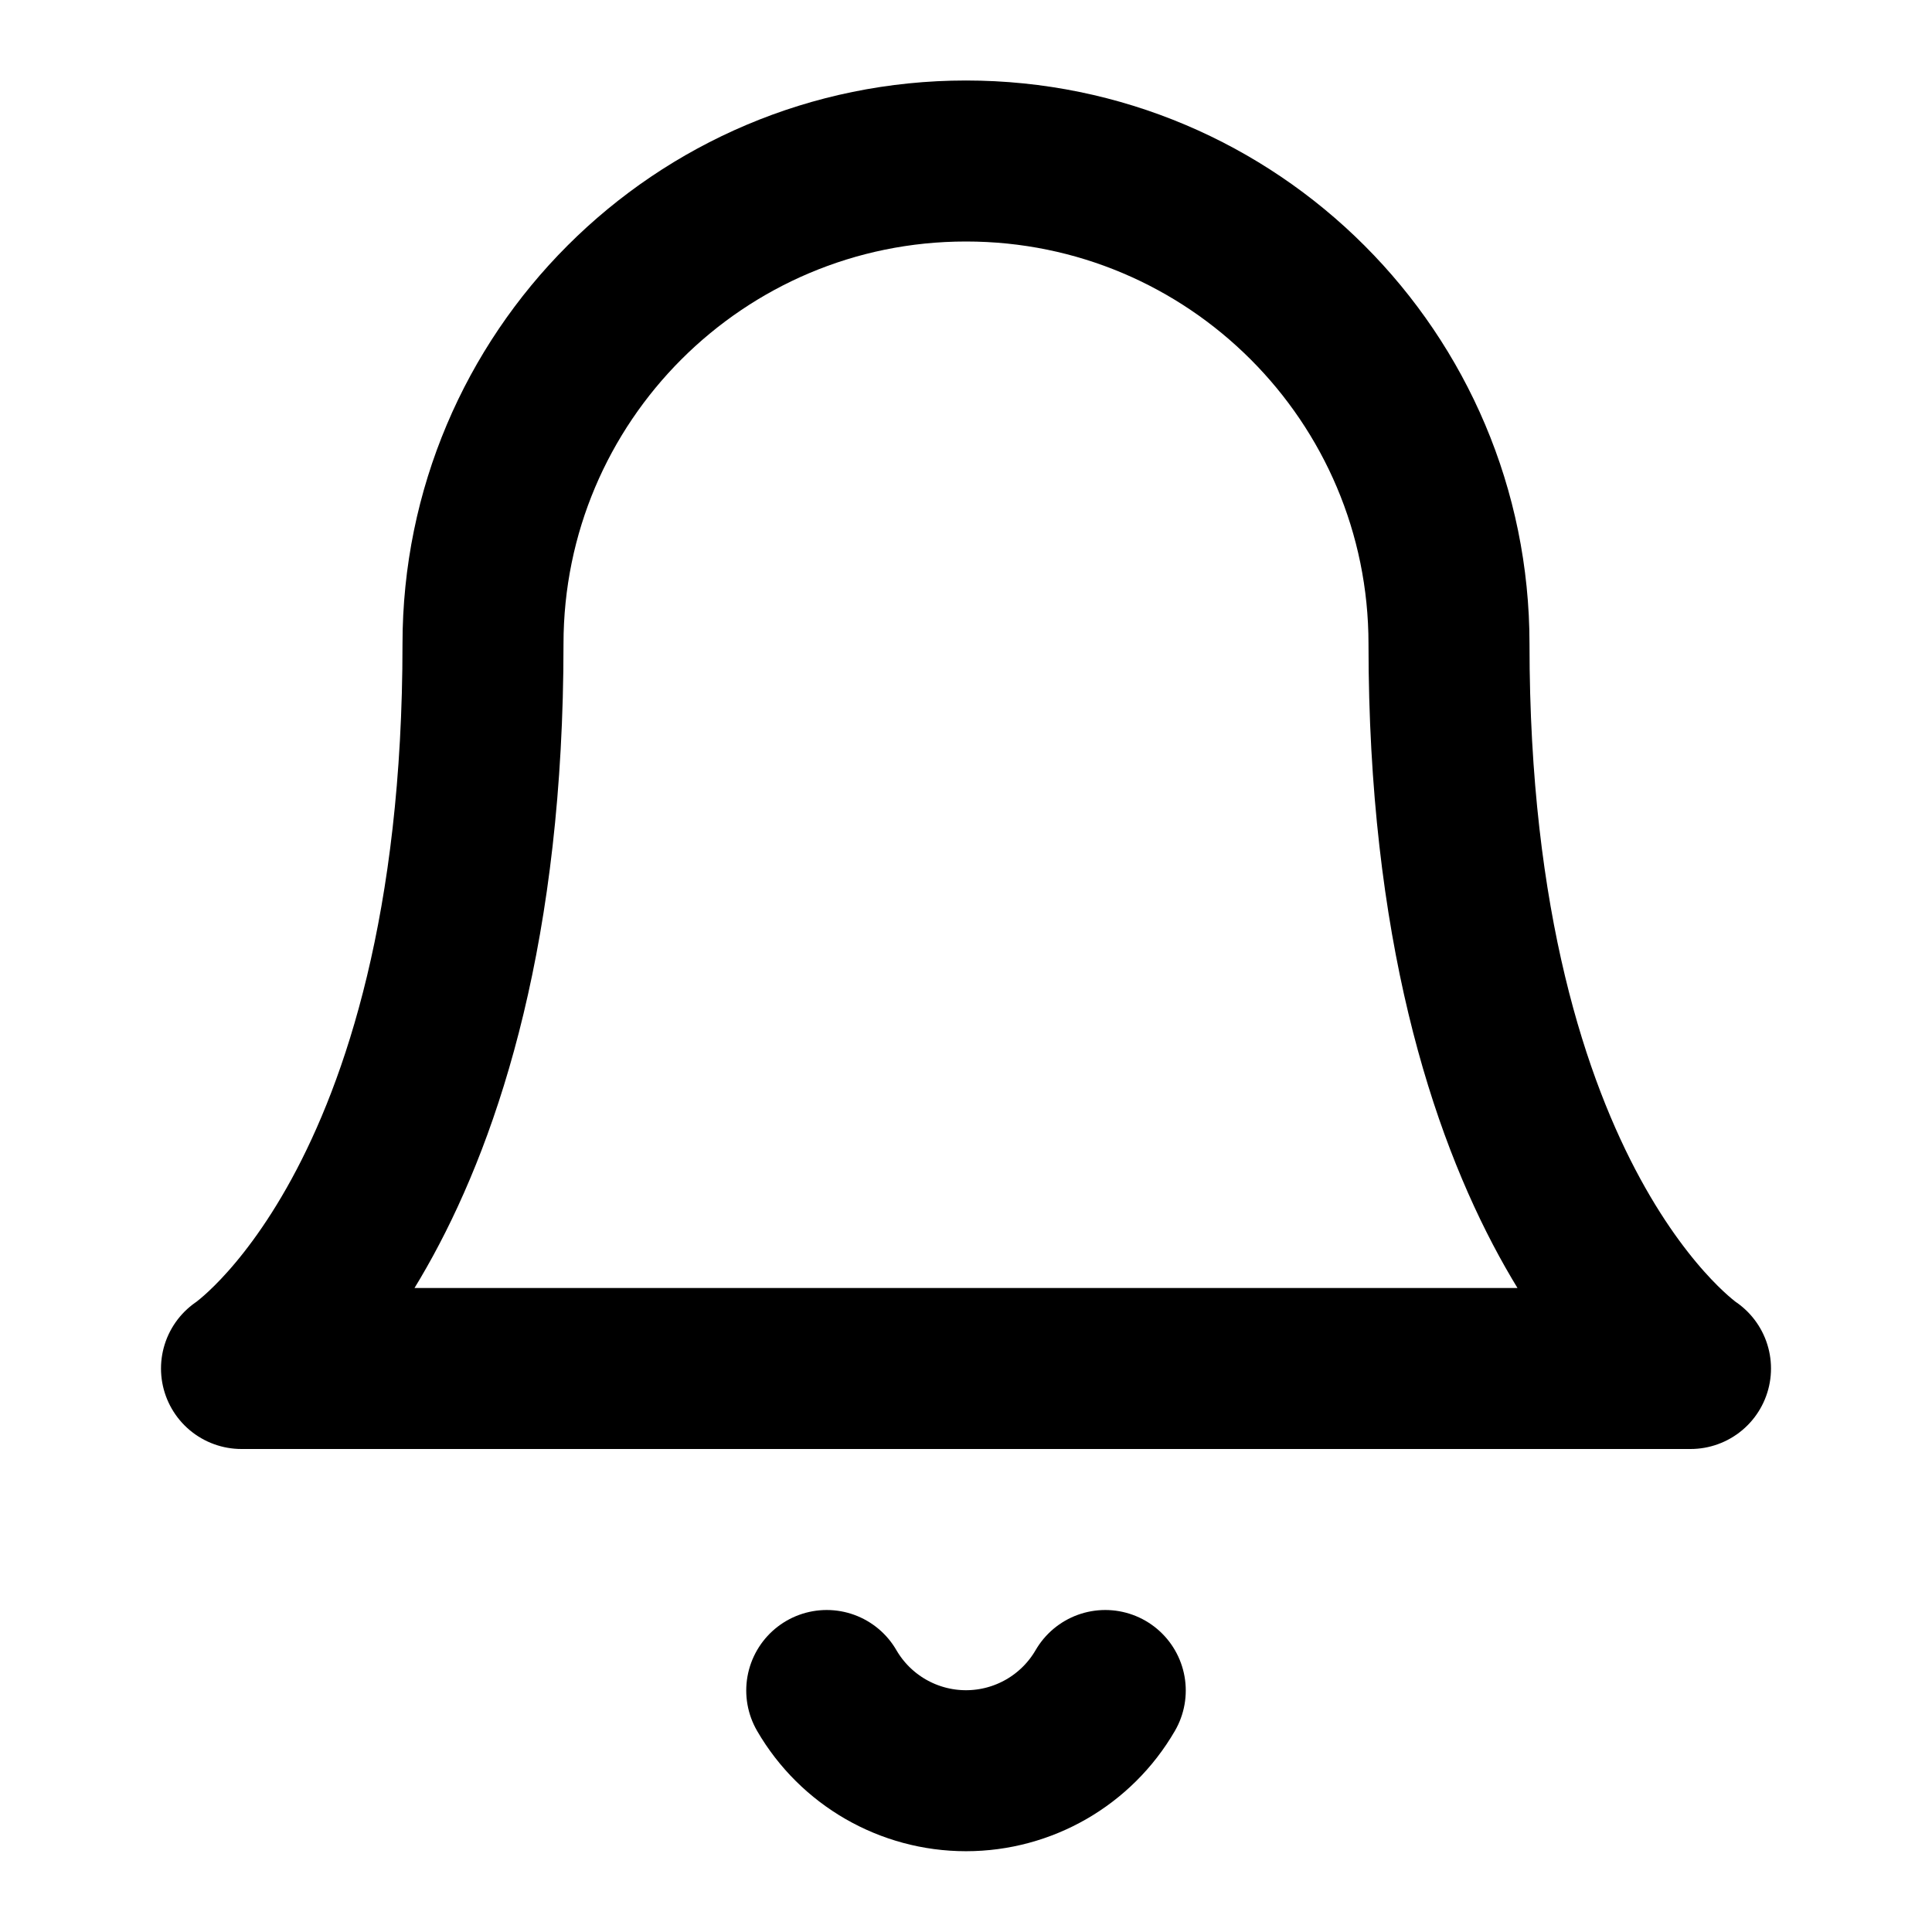
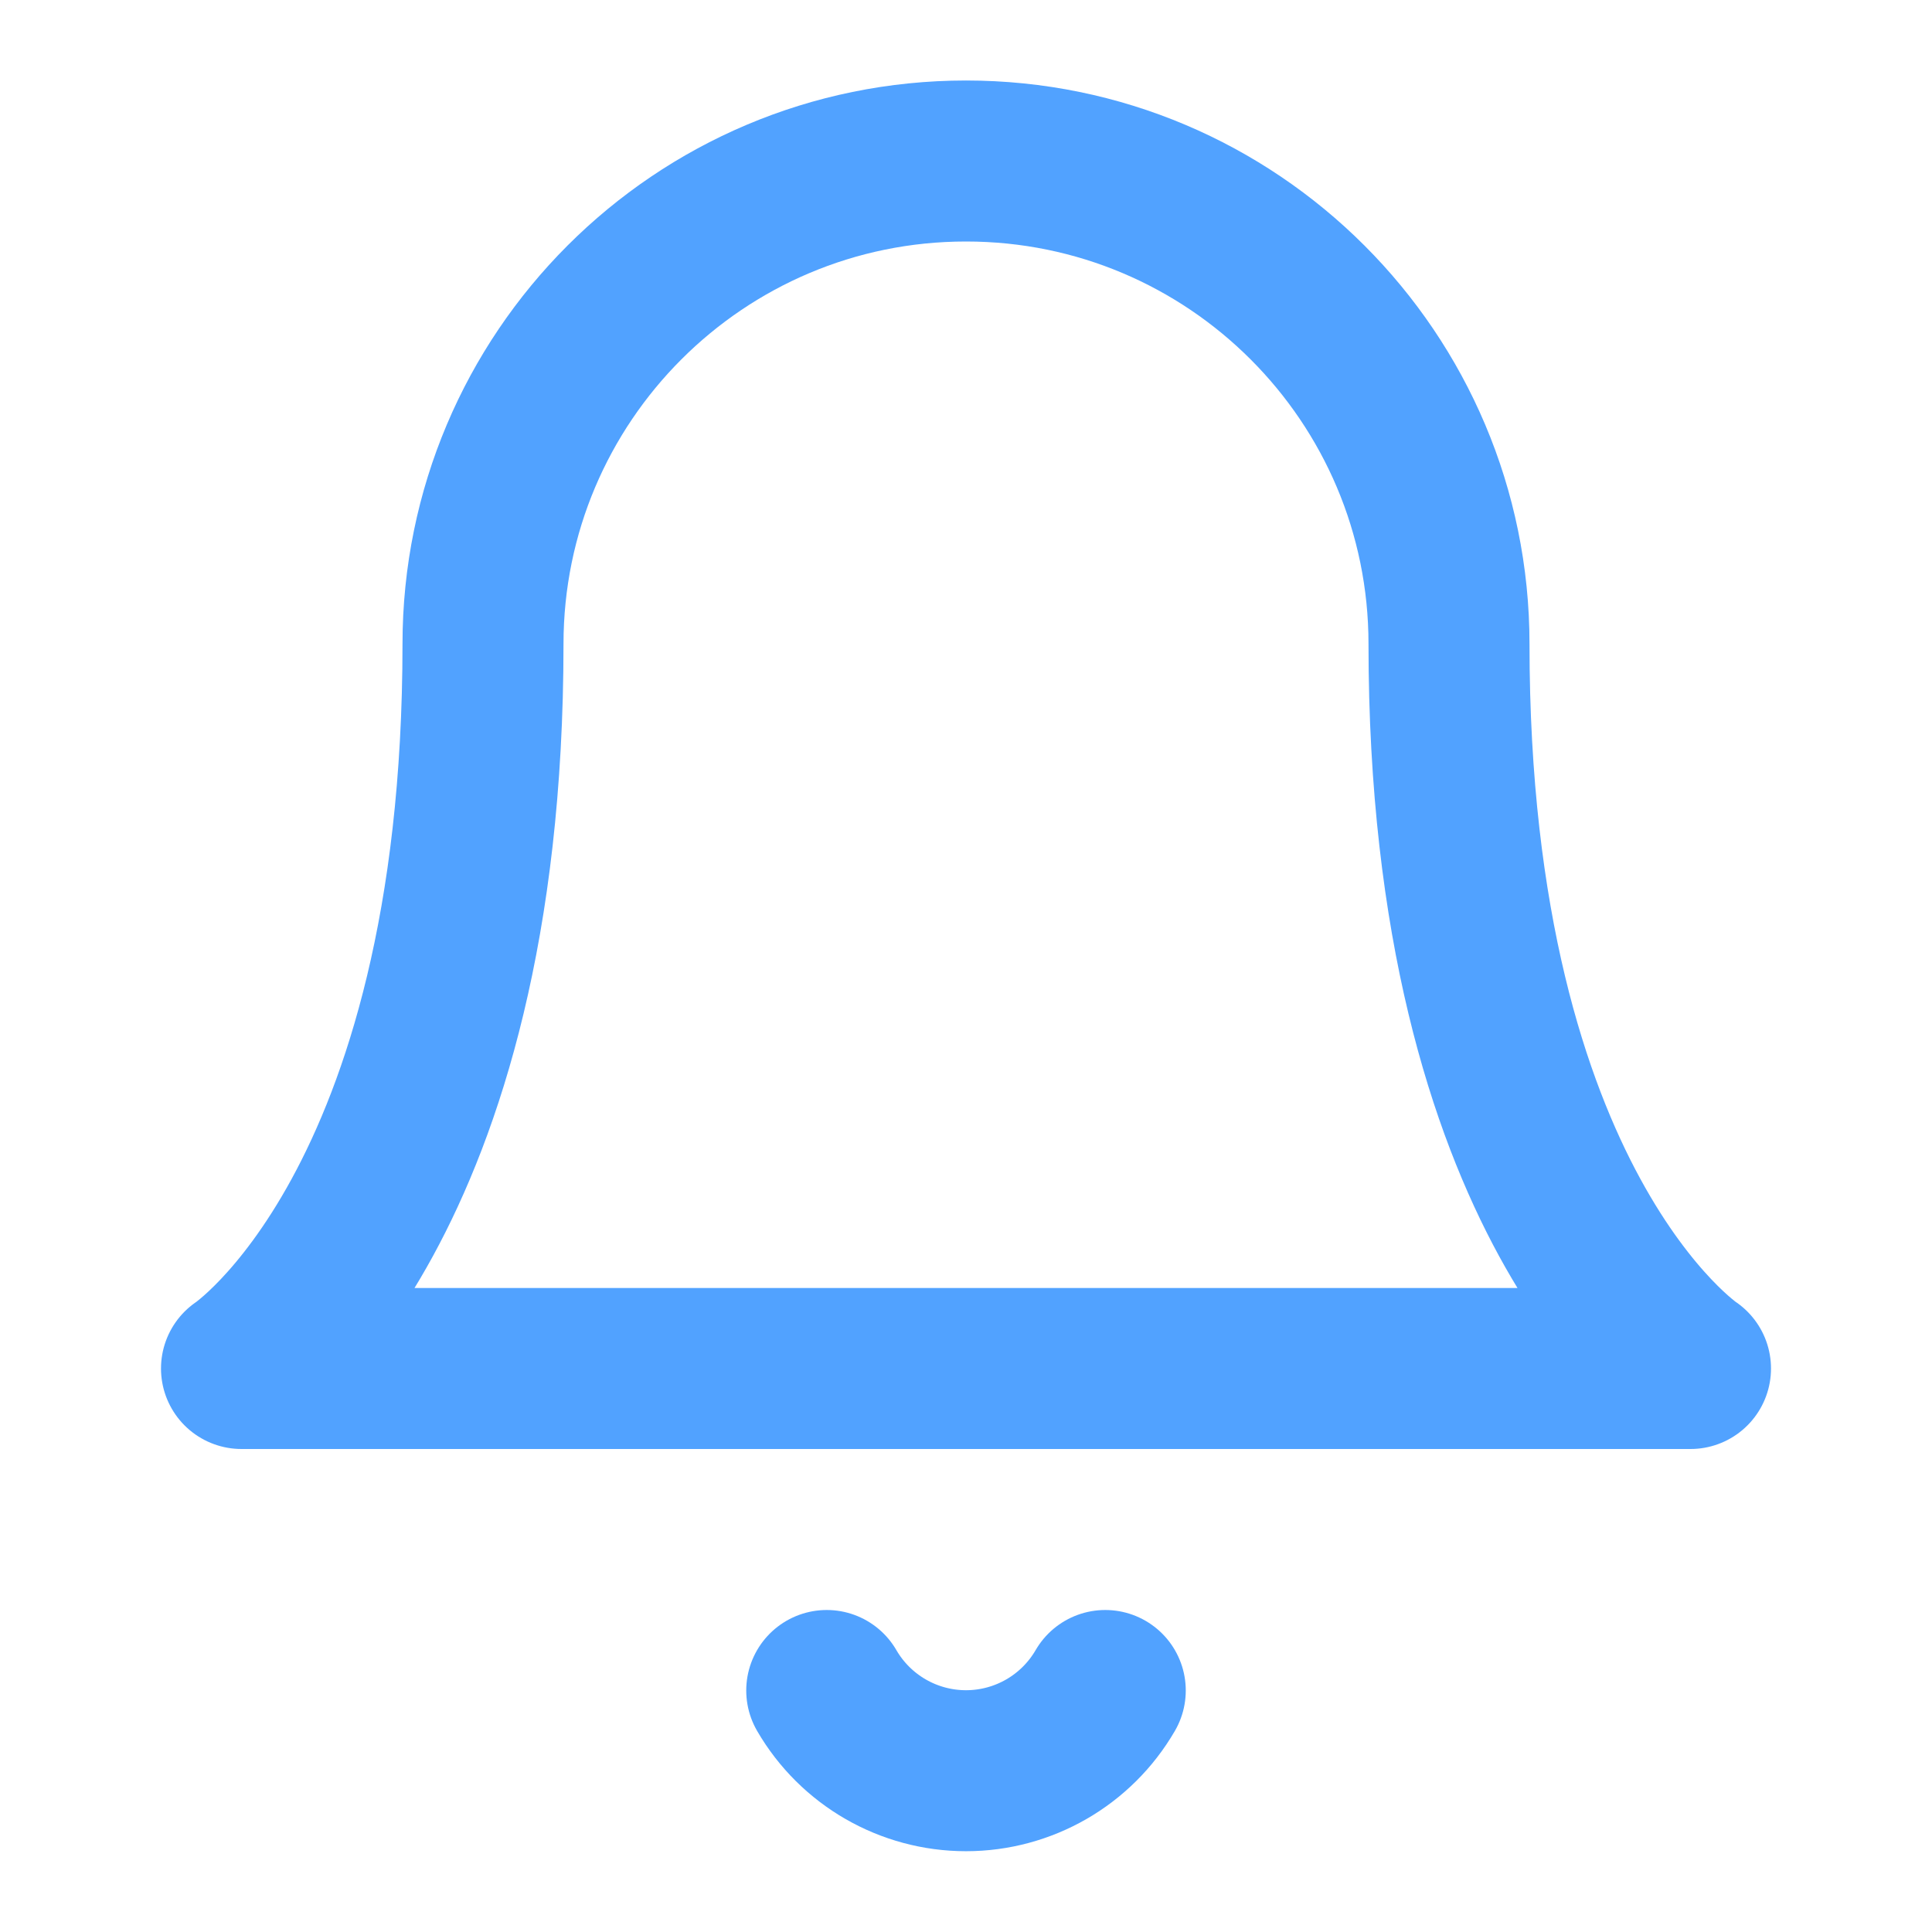
- <svg xmlns="http://www.w3.org/2000/svg" width="24" height="24" viewBox="0 0 24 24" fill="none" stroke="currentColor" stroke-width="2" stroke-linecap="round" stroke-linejoin="round">
+ <svg xmlns="http://www.w3.org/2000/svg" width="24" height="24" viewBox="0 0 24 24" fill="none" stroke="#51A2FF" stroke-width="2" stroke-linecap="round" stroke-linejoin="round">
  <path d="M18 8A6 6 0 0 0 6 8c0 7-3 9-3 9h18s-3-2-3-9" />
  <path d="M13.73 21a2 2 0 0 1-3.46 0" />
</svg>
